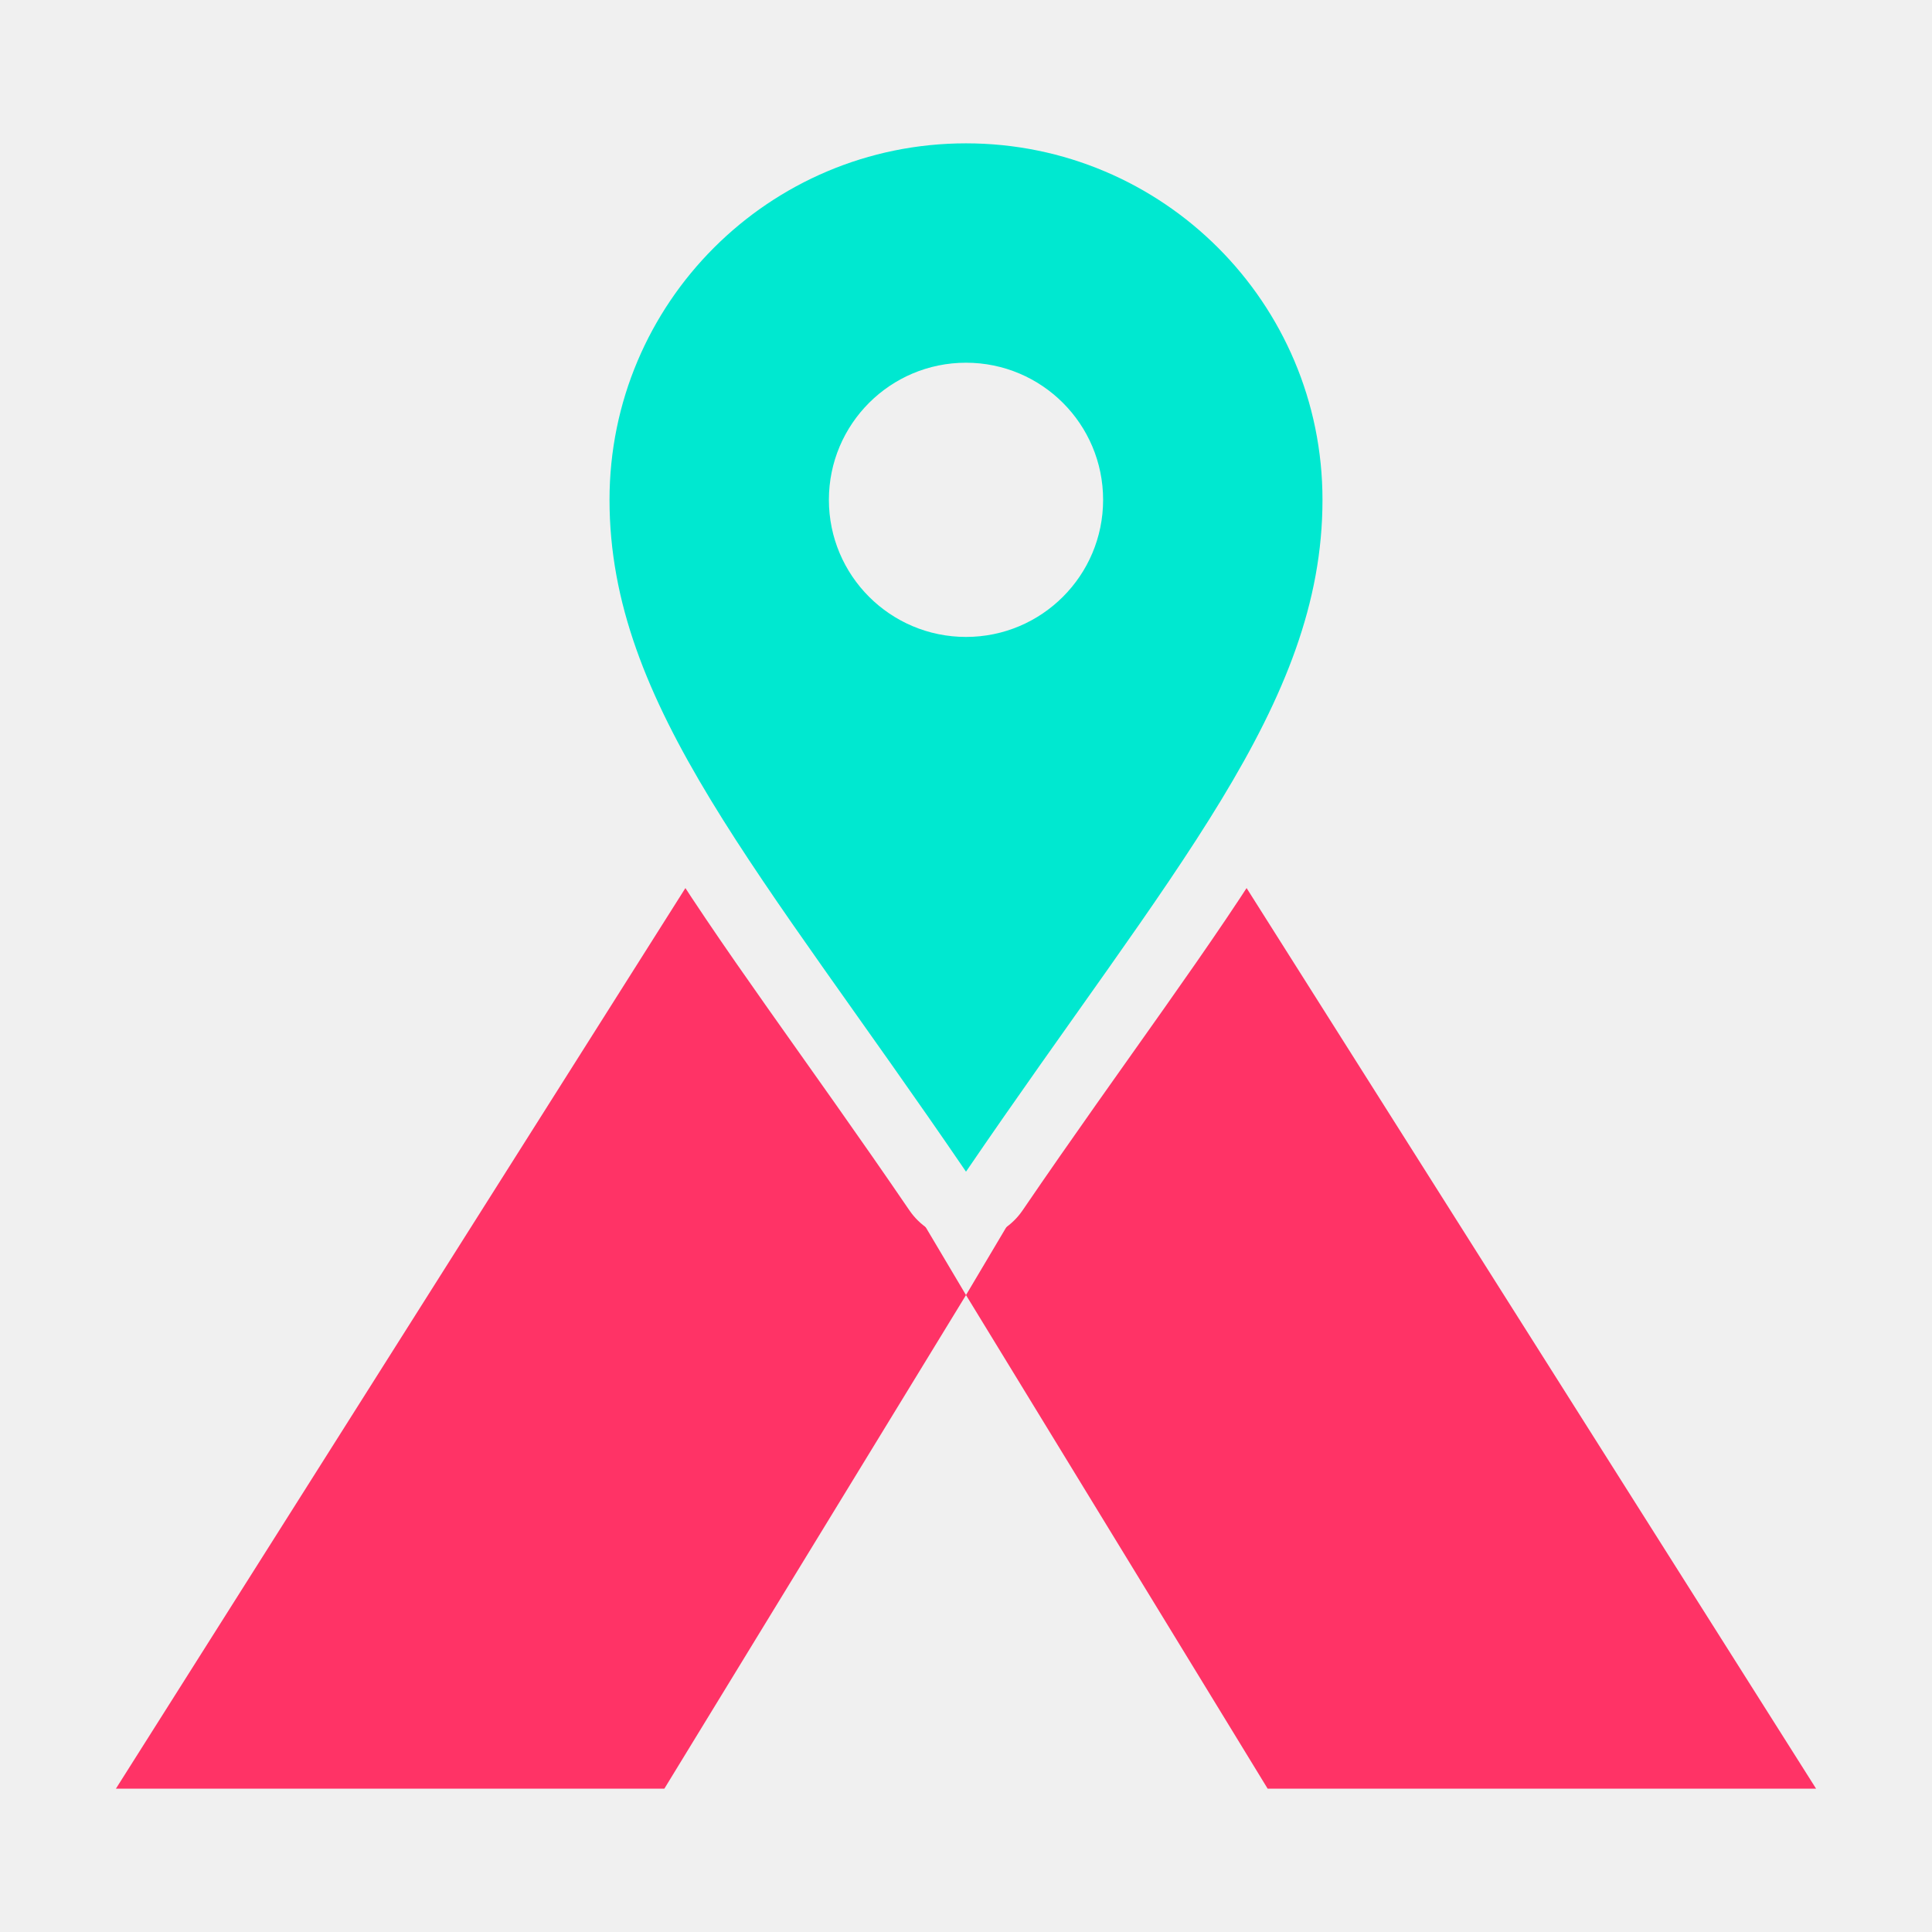
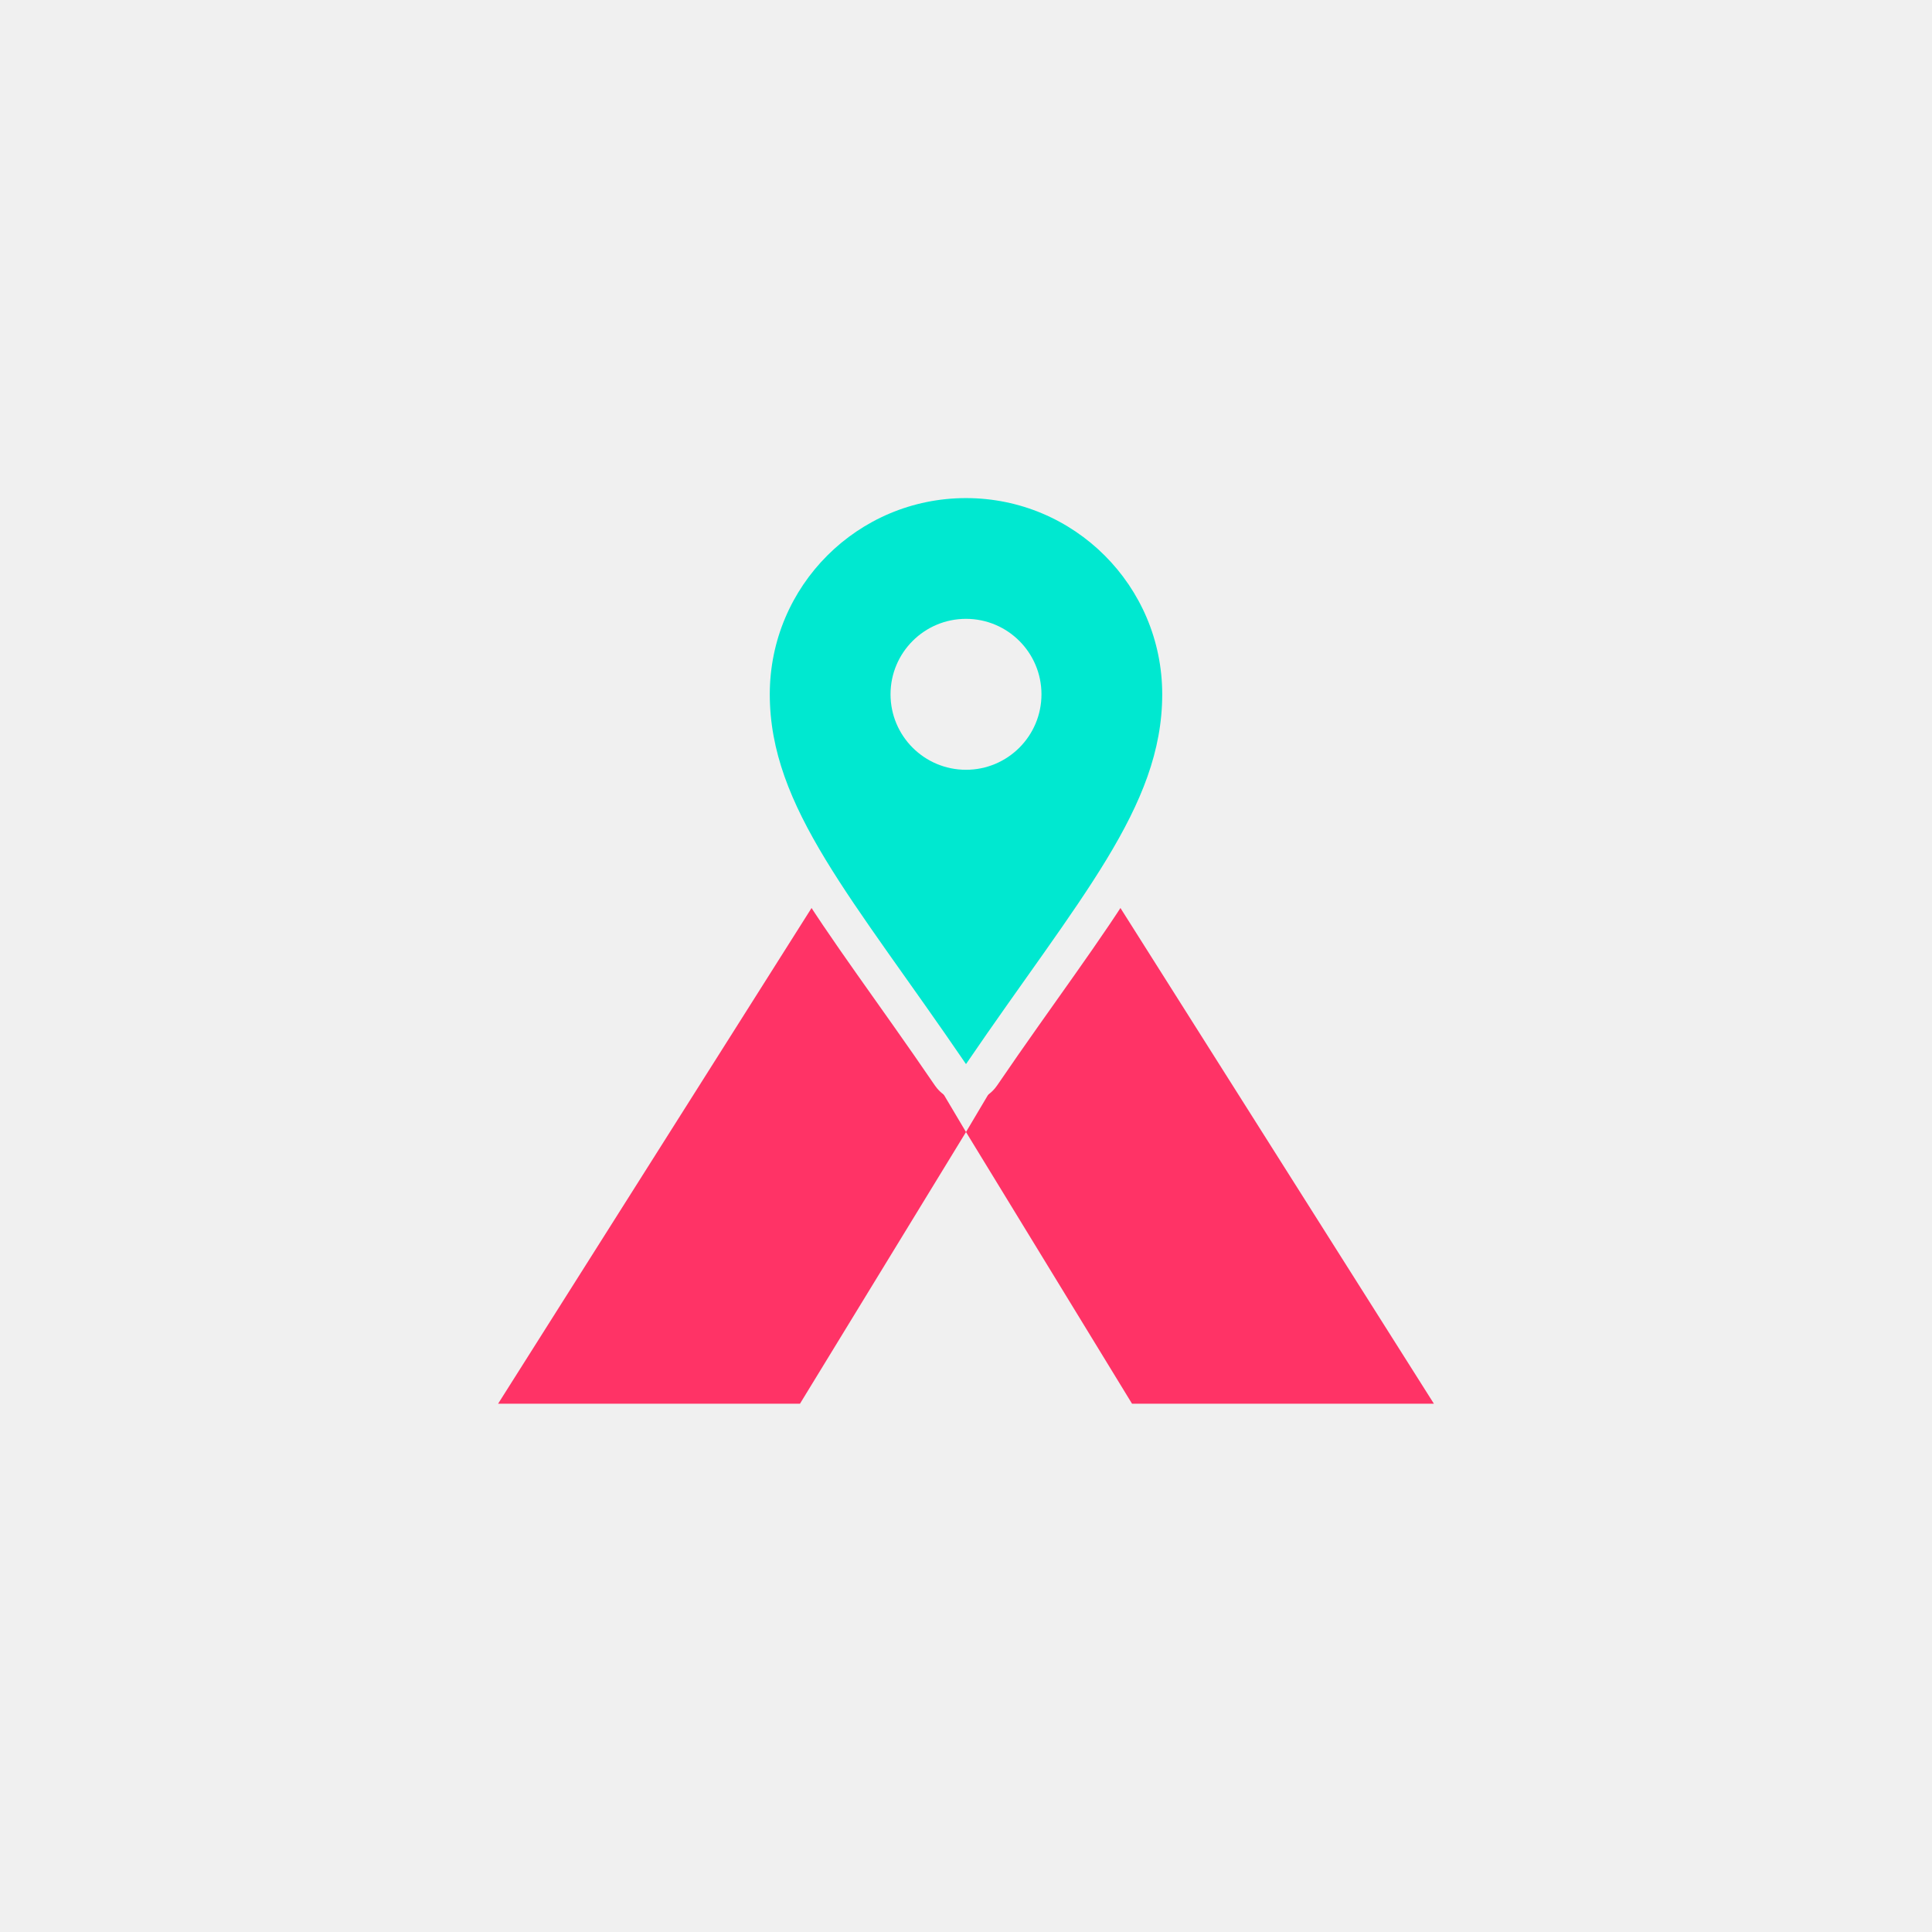
- <svg xmlns="http://www.w3.org/2000/svg" viewBox="115.091 111.091 281.818 281.818">
+ <svg xmlns="http://www.w3.org/2000/svg" viewBox="0 0 512 512">
  <defs>
    <path id="pin" fill-rule="evenodd" d="M256 282c-30-44-52-68-52-98a52 52 0 0 1 104 0c0 30-22 54-52 98zm0-78a20 20 0 1 0 0-40 20 20 0 0 0 0 40z" />
    <mask id="gap">
      <rect width="512" height="512" fill="#fff" />
      <use href="#pin" fill="#000" stroke="#000" stroke-width="20" stroke-linejoin="round" />
    </mask>
  </defs>
  <path fill="#ff3366" mask="url(#gap)" d="M218 236 256 300 212 372H132zM294 236 380 372H300l-44-72z" />
  <use href="#pin" fill="#00e8d0" />
</svg>
